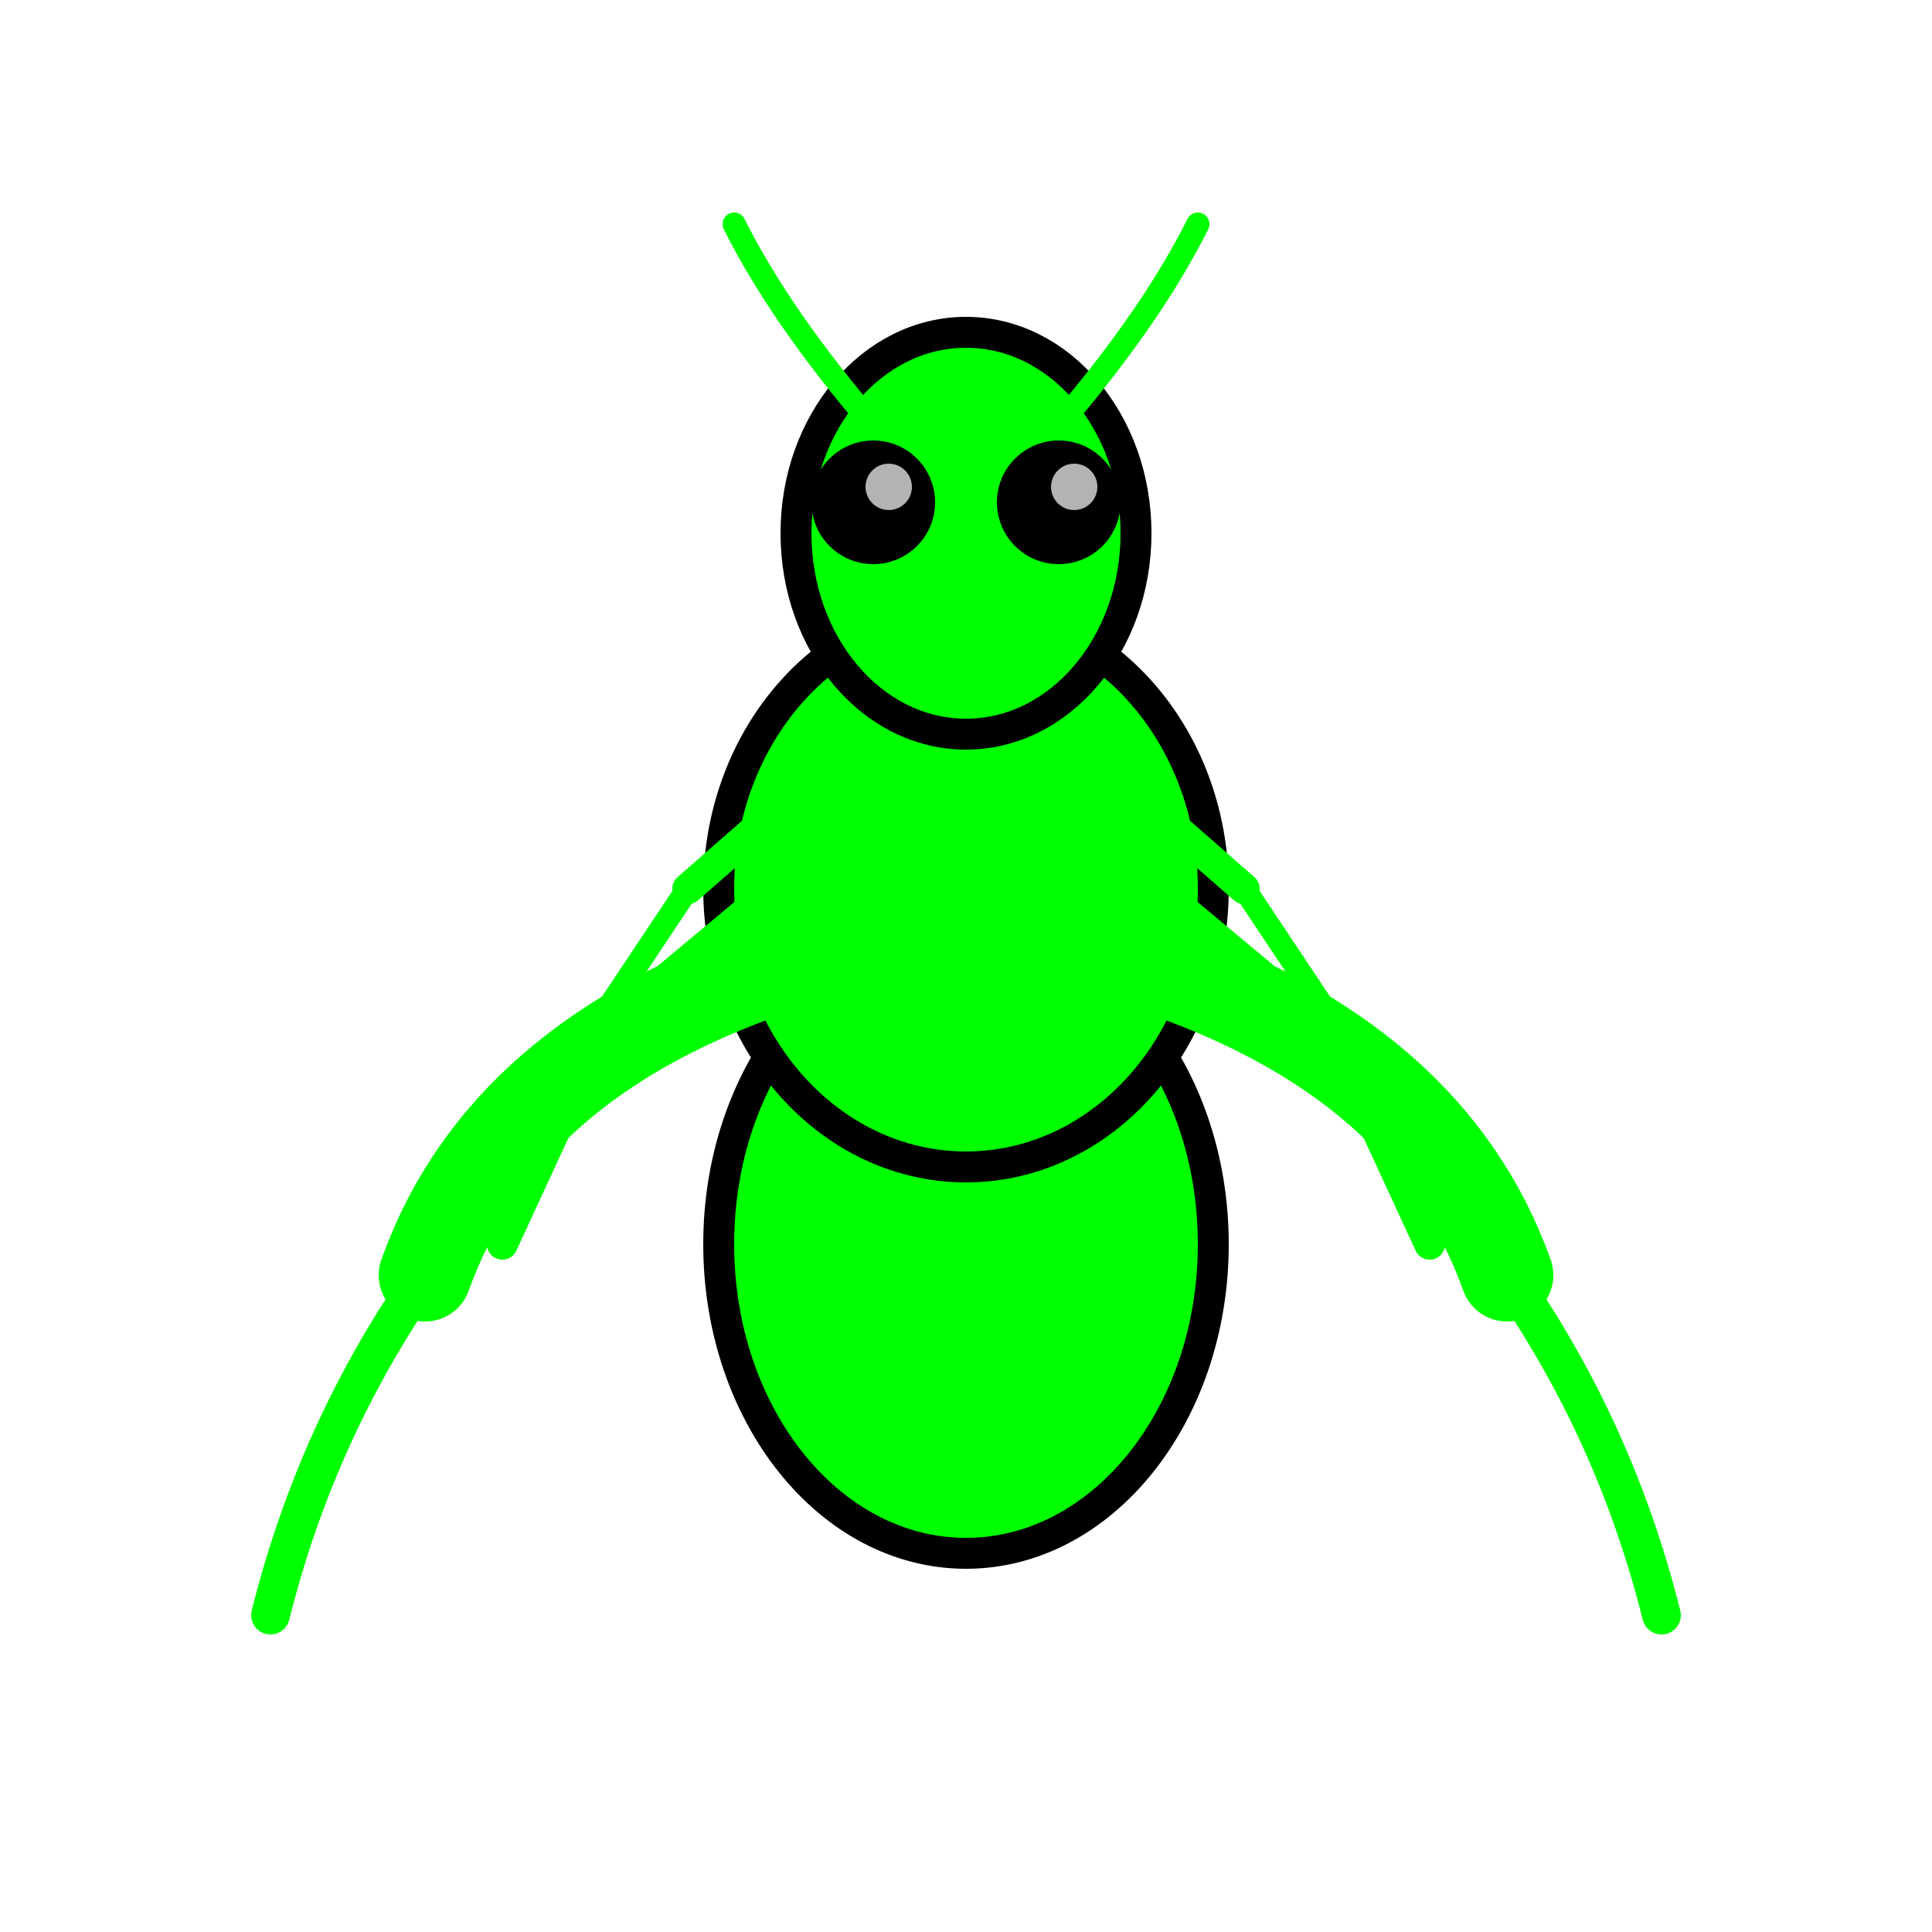
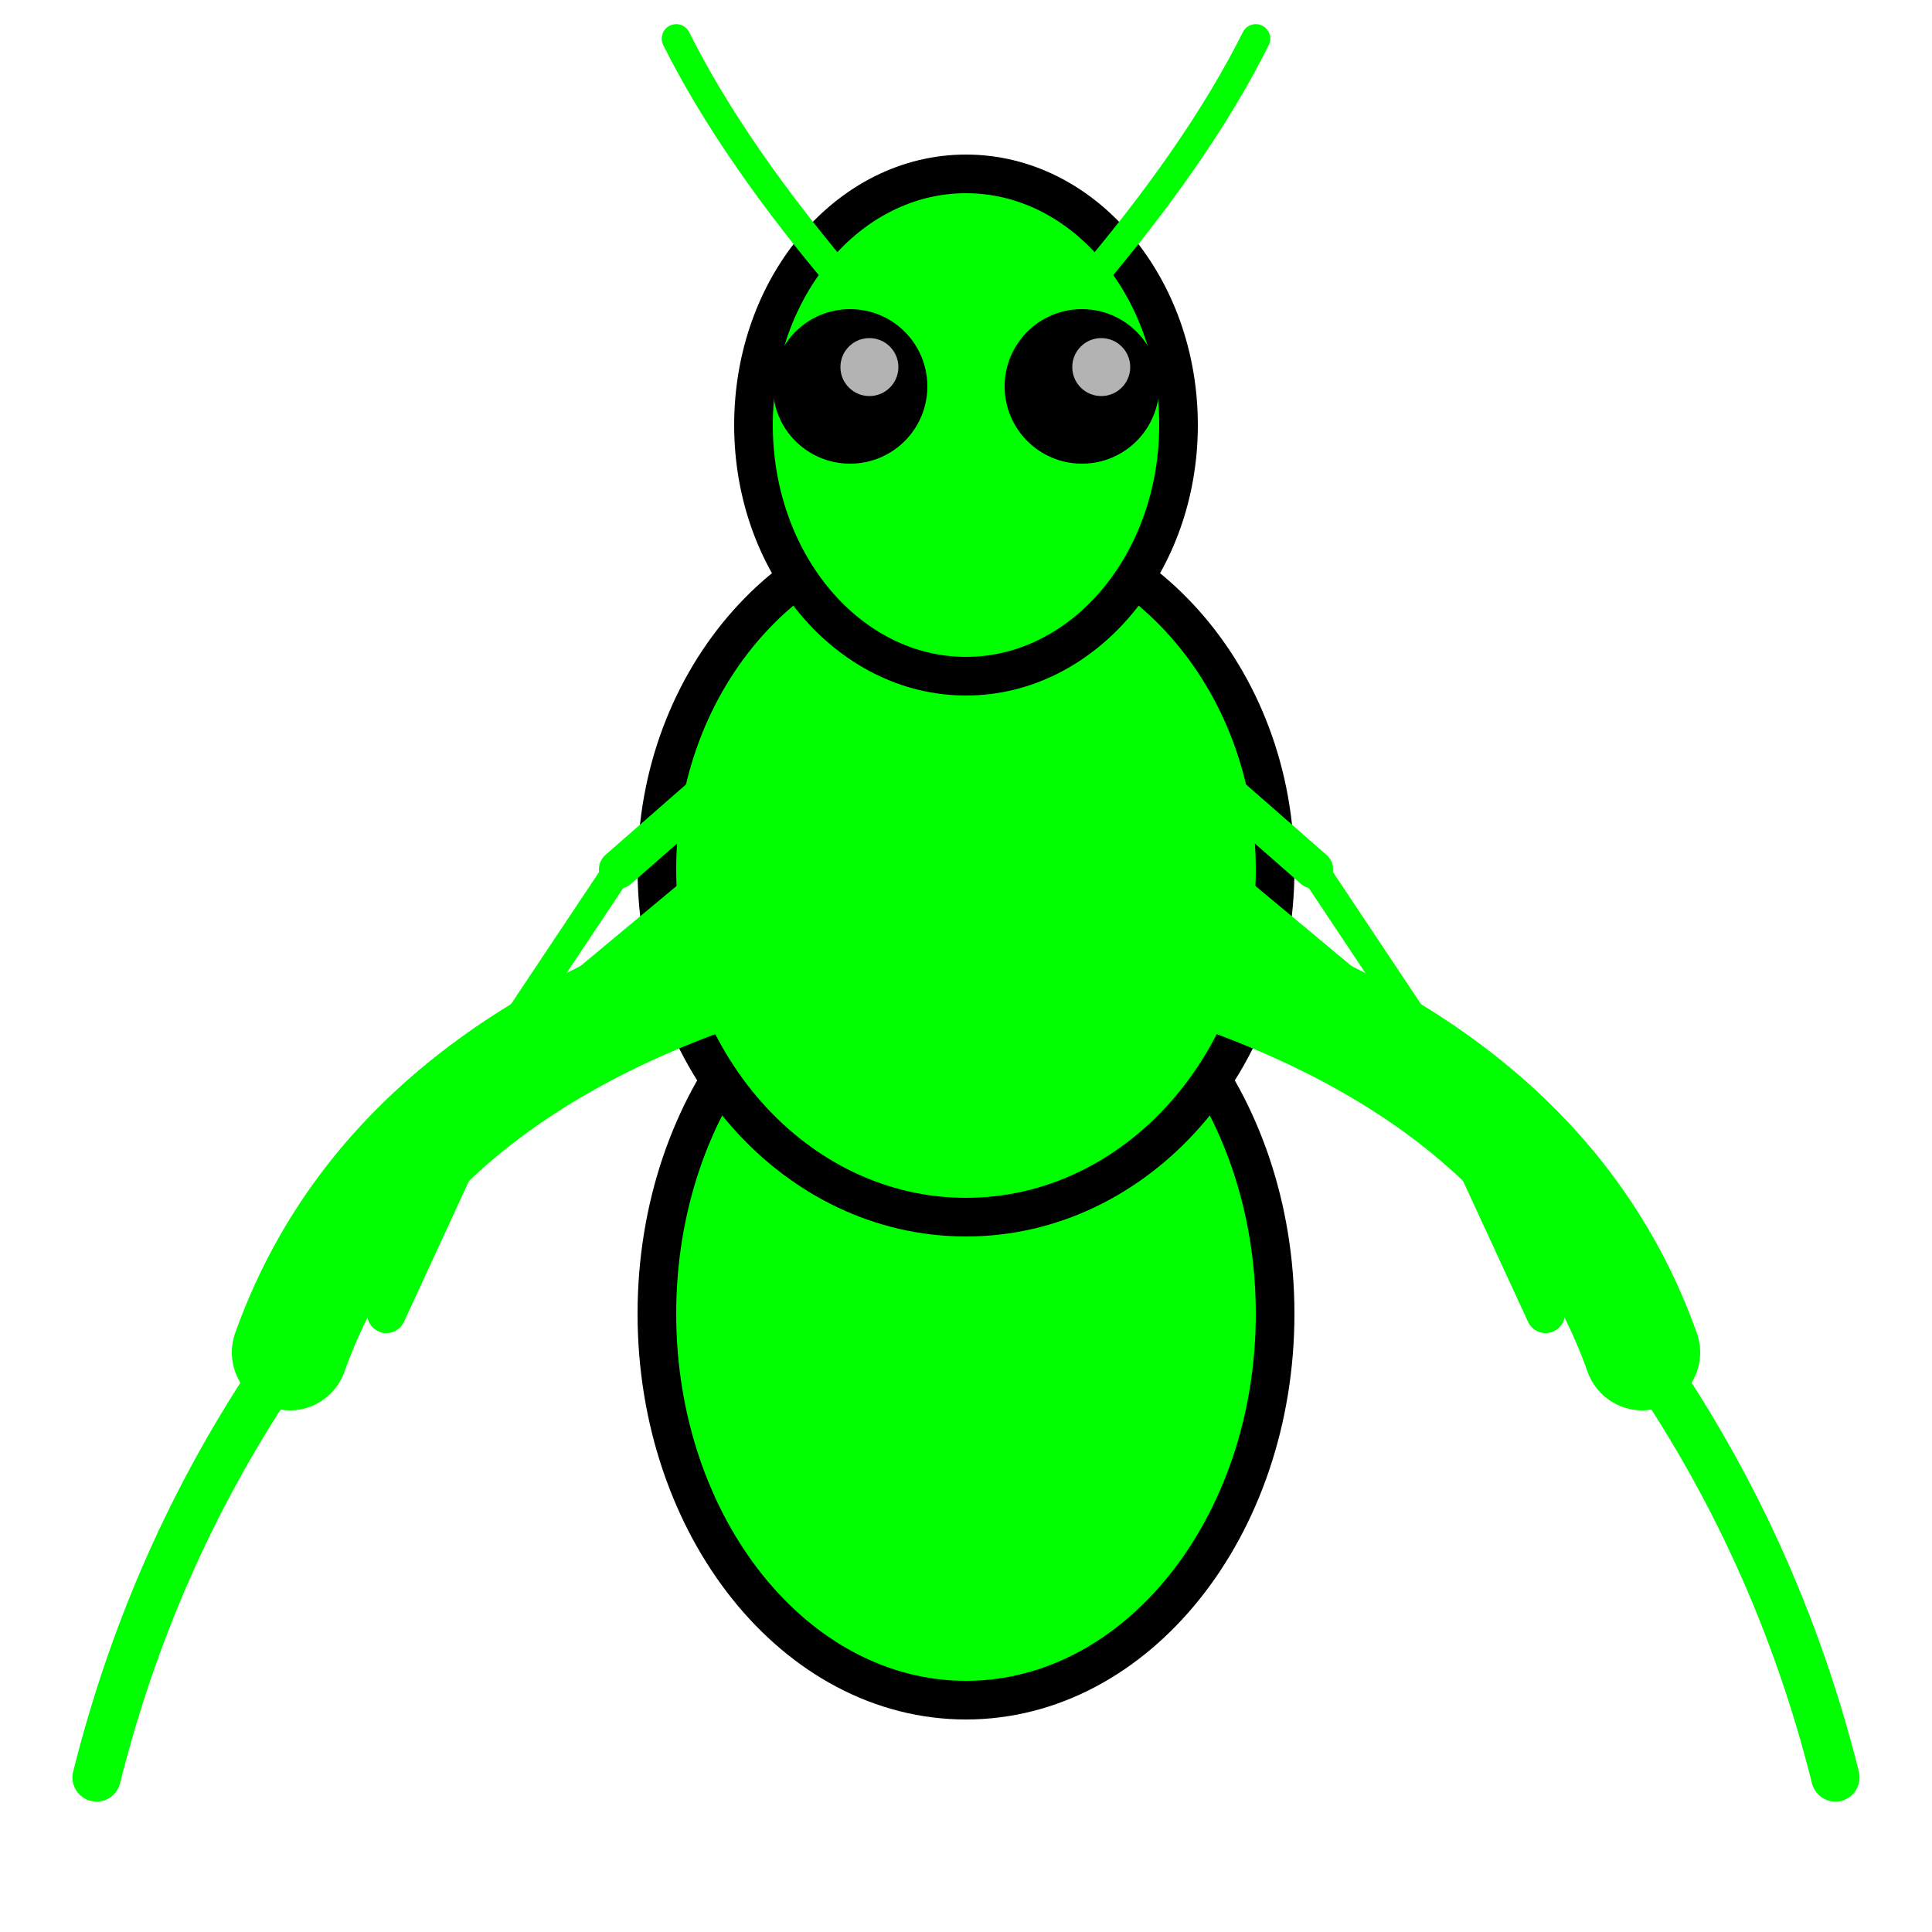
<svg xmlns="http://www.w3.org/2000/svg" viewBox="0 0 100 100">
-   <g transform="translate(50, 50) scale(0.8) translate(-50, -50)">
+   <g>
    <ellipse cx="50" cy="68" rx="16" ry="20" fill="#00FF00" stroke="#000" stroke-width="2" />
    <ellipse cx="50" cy="45" rx="16" ry="18" fill="#00FF00" stroke="#000" stroke-width="2" />
    <path d="M 38 50 Q 20 56 15 70" fill="none" stroke="#00FF00" stroke-width="6" stroke-linecap="round" />
    <path d="M 15 70 Q 8 80 5 92" fill="none" stroke="#00FF00" stroke-width="2.5" stroke-linecap="round" />
    <path d="M 62 50 Q 80 56 85 70" fill="none" stroke="#00FF00" stroke-width="6" stroke-linecap="round" />
    <path d="M 85 70 Q 92 80 95 92" fill="none" stroke="#00FF00" stroke-width="2.5" stroke-linecap="round" />
    <line x1="38" y1="45" x2="26" y2="55" stroke="#00FF00" stroke-width="2.5" stroke-linecap="round" />
    <line x1="26" y1="55" x2="20" y2="68" stroke="#00FF00" stroke-width="2" stroke-linecap="round" />
    <line x1="62" y1="45" x2="74" y2="55" stroke="#00FF00" stroke-width="2.5" stroke-linecap="round" />
    <line x1="74" y1="55" x2="80" y2="68" stroke="#00FF00" stroke-width="2" stroke-linecap="round" />
    <line x1="40" y1="38" x2="32" y2="45" stroke="#00FF00" stroke-width="2" stroke-linecap="round" />
    <line x1="32" y1="45" x2="26" y2="54" stroke="#00FF00" stroke-width="1.5" stroke-linecap="round" />
    <line x1="60" y1="38" x2="68" y2="45" stroke="#00FF00" stroke-width="2" stroke-linecap="round" />
    <line x1="68" y1="45" x2="74" y2="54" stroke="#00FF00" stroke-width="1.5" stroke-linecap="round" />
    <ellipse cx="50" cy="22" rx="11" ry="13" fill="#00FF00" stroke="#000" stroke-width="2" />
    <path d="M 44 15 Q 38 8 35 2" fill="none" stroke="#00FF00" stroke-width="1.5" stroke-linecap="round" />
    <path d="M 56 15 Q 62 8 65 2" fill="none" stroke="#00FF00" stroke-width="1.5" stroke-linecap="round" />
    <circle cx="44" cy="20" r="4" fill="#000" />
    <circle cx="45" cy="19" r="1.5" fill="rgba(255,255,255,0.7)" />
    <circle cx="56" cy="20" r="4" fill="#000" />
    <circle cx="57" cy="19" r="1.5" fill="rgba(255,255,255,0.7)" />
  </g>
</svg>
